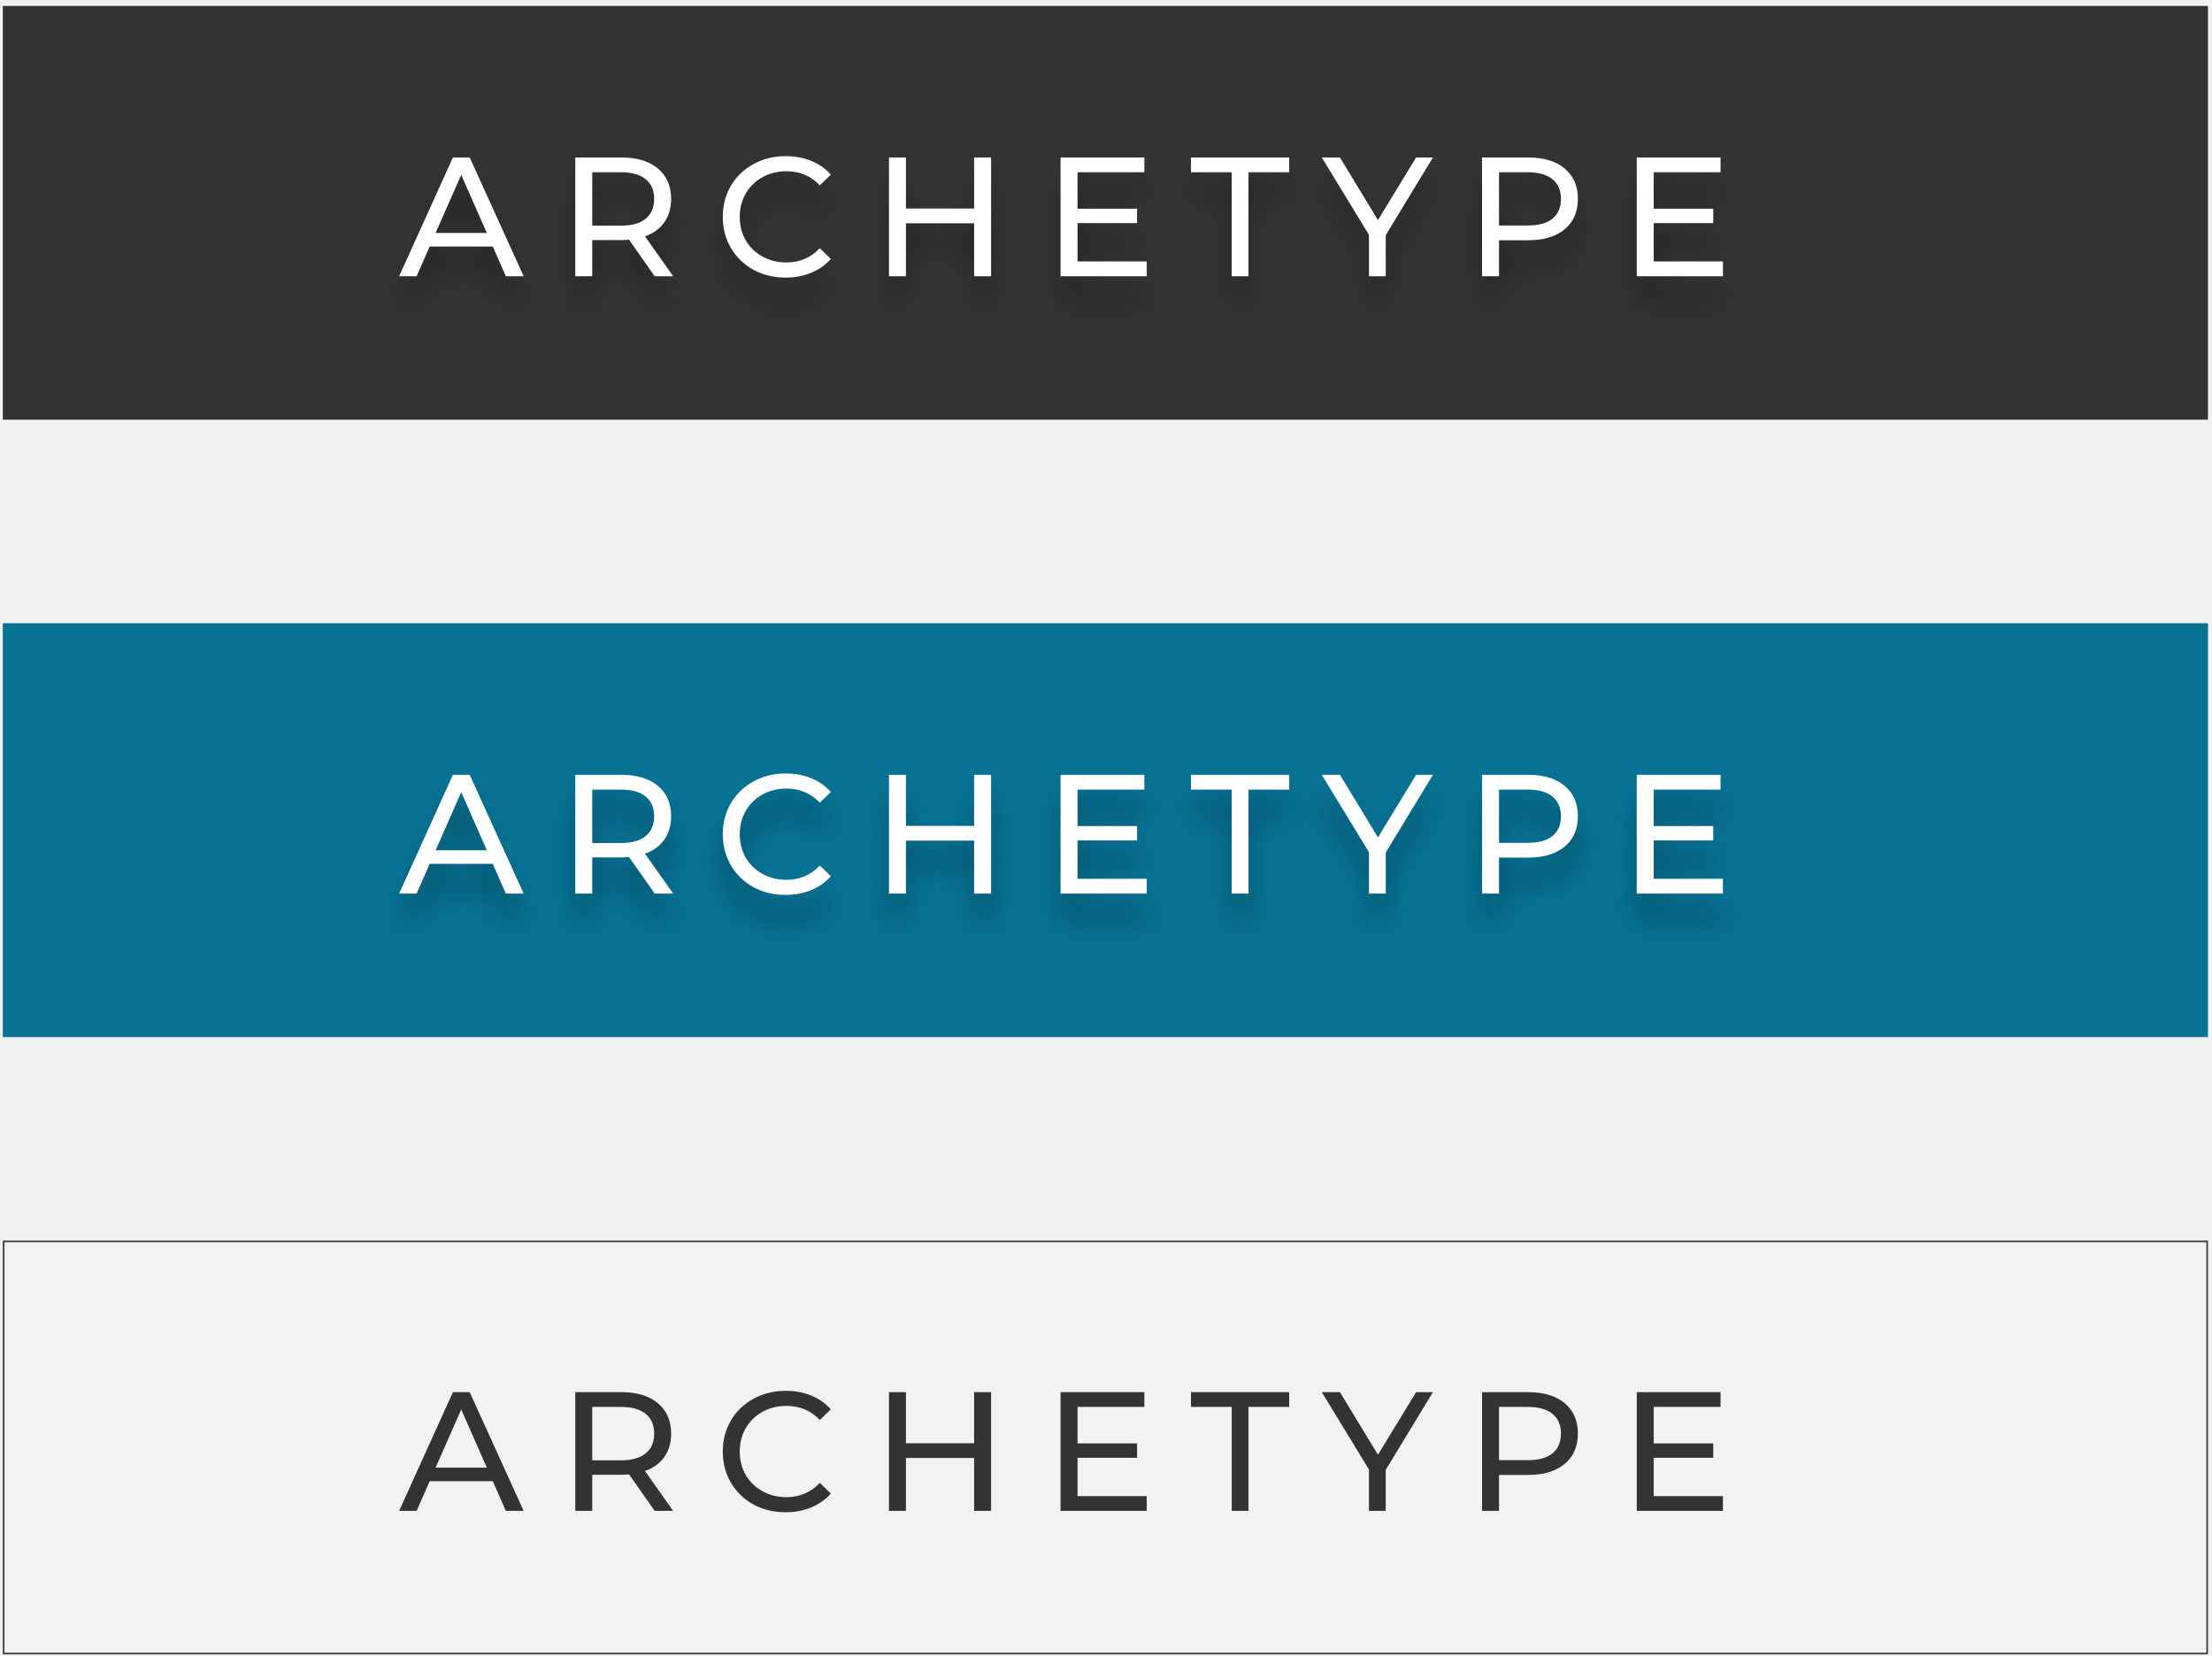
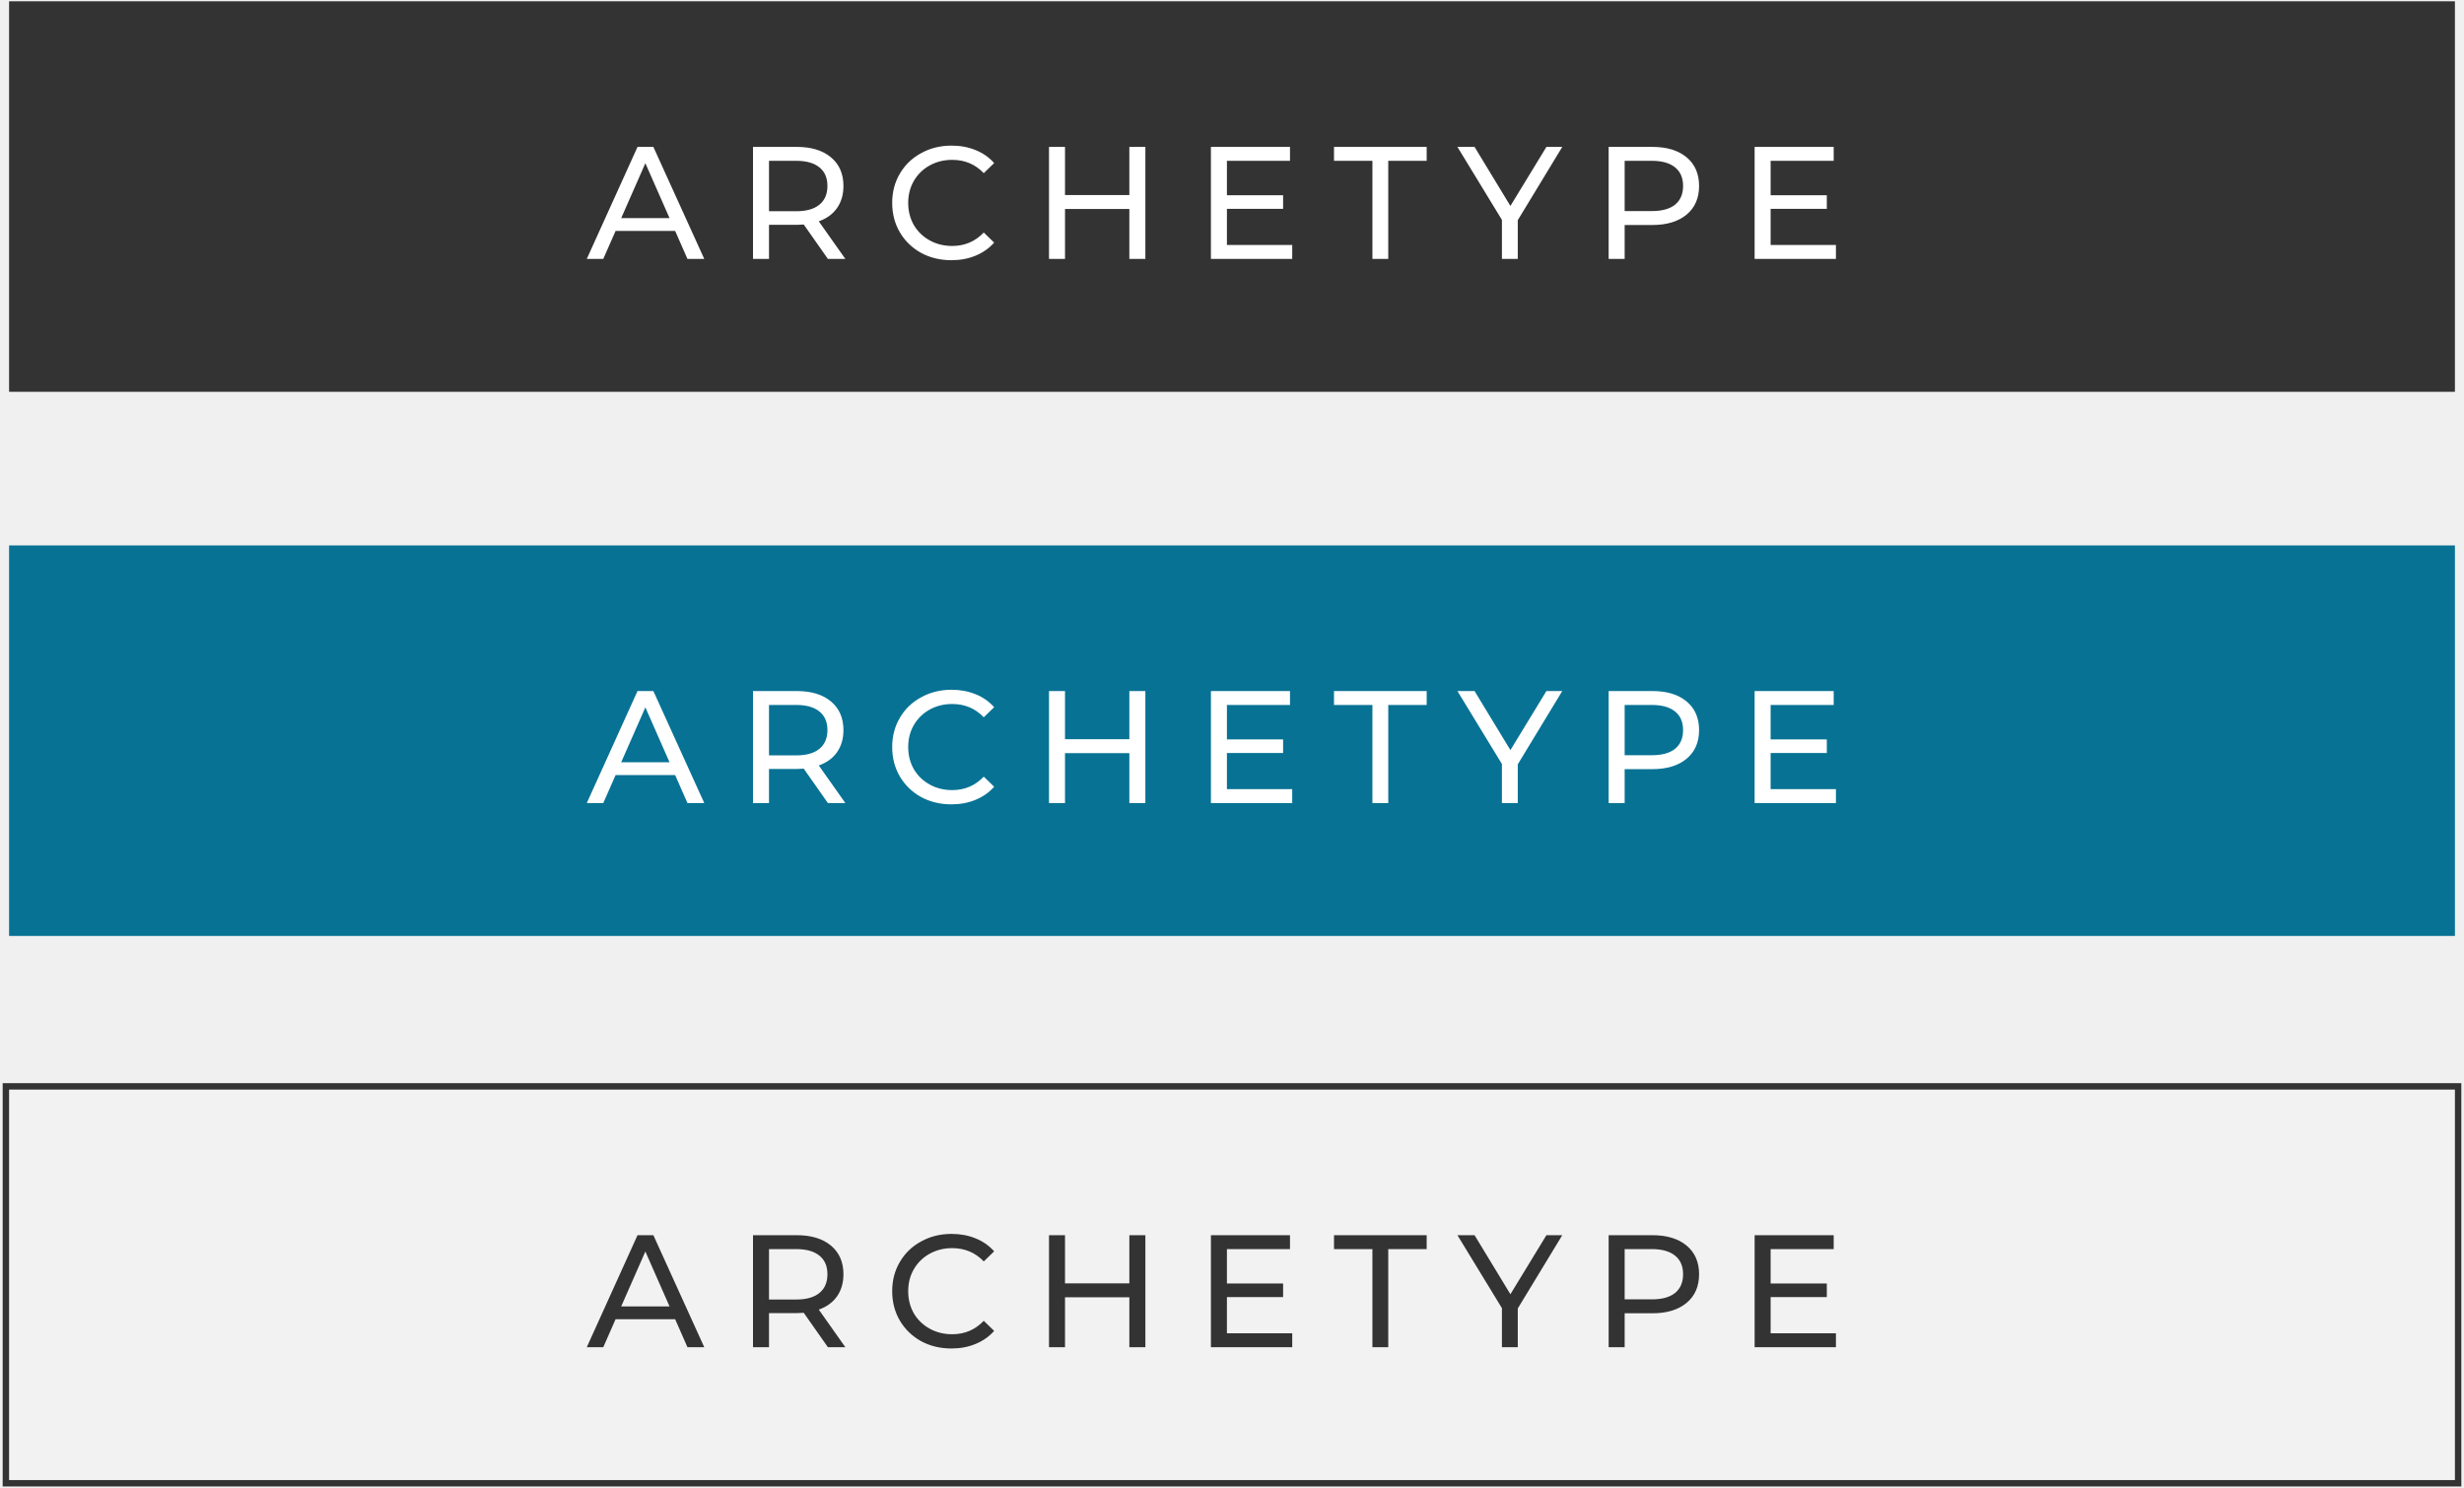
- <svg xmlns="http://www.w3.org/2000/svg" width="326" height="244" viewBox="0 0 326 244" fill="none">
-   <rect x="0.537" y="182.996" width="324.75" height="60.75" fill="#F2F2F2" stroke="#3E4146" stroke-width="0.25" />
-   <path d="M72.624 218.342H63.324L61.399 222.717H58.824L66.749 205.217H69.224L77.174 222.717H74.549L72.624 218.342ZM71.749 216.342L67.974 207.767L64.199 216.342H71.749ZM96.484 222.717L92.709 217.342C92.243 217.375 91.876 217.392 91.609 217.392H87.284V222.717H84.784V205.217H91.609C93.876 205.217 95.659 205.758 96.959 206.842C98.259 207.925 98.909 209.417 98.909 211.317C98.909 212.667 98.576 213.817 97.909 214.767C97.243 215.717 96.293 216.408 95.059 216.842L99.209 222.717H96.484ZM91.534 215.267C93.118 215.267 94.326 214.925 95.159 214.242C95.993 213.558 96.409 212.583 96.409 211.317C96.409 210.05 95.993 209.083 95.159 208.417C94.326 207.733 93.118 207.392 91.534 207.392H87.284V215.267H91.534ZM115.773 222.917C114.023 222.917 112.44 222.533 111.023 221.767C109.623 220.983 108.523 219.917 107.723 218.567C106.923 217.2 106.523 215.667 106.523 213.967C106.523 212.267 106.923 210.742 107.723 209.392C108.523 208.025 109.632 206.958 111.048 206.192C112.465 205.408 114.048 205.017 115.798 205.017C117.165 205.017 118.415 205.25 119.548 205.717C120.682 206.167 121.648 206.842 122.448 207.742L120.823 209.317C119.507 207.933 117.865 207.242 115.898 207.242C114.598 207.242 113.423 207.533 112.373 208.117C111.323 208.7 110.498 209.508 109.898 210.542C109.315 211.558 109.023 212.7 109.023 213.967C109.023 215.233 109.315 216.383 109.898 217.417C110.498 218.433 111.323 219.233 112.373 219.817C113.423 220.4 114.598 220.692 115.898 220.692C117.848 220.692 119.49 219.992 120.823 218.592L122.448 220.167C121.648 221.067 120.673 221.75 119.523 222.217C118.39 222.683 117.14 222.917 115.773 222.917ZM146.065 205.217V222.717H143.565V214.917H133.515V222.717H131.015V205.217H133.515V212.742H143.565V205.217H146.065ZM169.003 220.542V222.717H156.303V205.217H168.653V207.392H158.803V212.767H167.578V214.892H158.803V220.542H169.003ZM181.526 207.392H175.526V205.217H190.001V207.392H184.001V222.717H181.526V207.392ZM204.229 216.667V222.717H201.754V216.617L194.804 205.217H197.479L203.079 214.442L208.704 205.217H211.179L204.229 216.667ZM225.247 205.217C227.514 205.217 229.297 205.758 230.597 206.842C231.897 207.925 232.547 209.417 232.547 211.317C232.547 213.217 231.897 214.708 230.597 215.792C229.297 216.875 227.514 217.417 225.247 217.417H220.922V222.717H218.422V205.217H225.247ZM225.172 215.242C226.755 215.242 227.964 214.908 228.797 214.242C229.63 213.558 230.047 212.583 230.047 211.317C230.047 210.05 229.63 209.083 228.797 208.417C227.964 207.733 226.755 207.392 225.172 207.392H220.922V215.242H225.172ZM253.92 220.542V222.717H241.22V205.217H253.57V207.392H243.72V212.767H252.495V214.892H243.72V220.542H253.92Z" fill="#333333" />
-   <rect x="0.412" y="91.871" width="325" height="61" fill="#077294" />
-   <g filter="url(#filter0_d)">
-     <path d="M72.624 127.342H63.324L61.399 131.717H58.824L66.749 114.217H69.224L77.174 131.717H74.549L72.624 127.342ZM71.749 125.342L67.974 116.767L64.199 125.342H71.749ZM96.484 131.717L92.709 126.342C92.243 126.375 91.876 126.392 91.609 126.392H87.284V131.717H84.784V114.217H91.609C93.876 114.217 95.659 114.758 96.959 115.842C98.259 116.925 98.909 118.417 98.909 120.317C98.909 121.667 98.576 122.817 97.909 123.767C97.243 124.717 96.293 125.408 95.059 125.842L99.209 131.717H96.484ZM91.534 124.267C93.118 124.267 94.326 123.925 95.159 123.242C95.993 122.558 96.409 121.583 96.409 120.317C96.409 119.05 95.993 118.083 95.159 117.417C94.326 116.733 93.118 116.392 91.534 116.392H87.284V124.267H91.534ZM115.773 131.917C114.023 131.917 112.44 131.533 111.023 130.767C109.623 129.983 108.523 128.917 107.723 127.567C106.923 126.2 106.523 124.667 106.523 122.967C106.523 121.267 106.923 119.742 107.723 118.392C108.523 117.025 109.632 115.958 111.048 115.192C112.465 114.408 114.048 114.017 115.798 114.017C117.165 114.017 118.415 114.25 119.548 114.717C120.682 115.167 121.648 115.842 122.448 116.742L120.823 118.317C119.507 116.933 117.865 116.242 115.898 116.242C114.598 116.242 113.423 116.533 112.373 117.117C111.323 117.7 110.498 118.508 109.898 119.542C109.315 120.558 109.023 121.7 109.023 122.967C109.023 124.233 109.315 125.383 109.898 126.417C110.498 127.433 111.323 128.233 112.373 128.817C113.423 129.4 114.598 129.692 115.898 129.692C117.848 129.692 119.49 128.992 120.823 127.592L122.448 129.167C121.648 130.067 120.673 130.75 119.523 131.217C118.39 131.683 117.14 131.917 115.773 131.917ZM146.065 114.217V131.717H143.565V123.917H133.515V131.717H131.015V114.217H133.515V121.742H143.565V114.217H146.065ZM169.003 129.542V131.717H156.303V114.217H168.653V116.392H158.803V121.767H167.578V123.892H158.803V129.542H169.003ZM181.526 116.392H175.526V114.217H190.001V116.392H184.001V131.717H181.526V116.392ZM204.229 125.667V131.717H201.754V125.617L194.804 114.217H197.479L203.079 123.442L208.704 114.217H211.179L204.229 125.667ZM225.247 114.217C227.514 114.217 229.297 114.758 230.597 115.842C231.897 116.925 232.547 118.417 232.547 120.317C232.547 122.217 231.897 123.708 230.597 124.792C229.297 125.875 227.514 126.417 225.247 126.417H220.922V131.717H218.422V114.217H225.247ZM225.172 124.242C226.755 124.242 227.964 123.908 228.797 123.242C229.63 122.558 230.047 121.583 230.047 120.317C230.047 119.05 229.63 118.083 228.797 117.417C227.964 116.733 226.755 116.392 225.172 116.392H220.922V124.242H225.172ZM253.92 129.542V131.717H241.22V114.217H253.57V116.392H243.72V121.767H252.495V123.892H243.72V129.542H253.92Z" fill="white" />
-   </g>
-   <rect x="0.287" y="0.746" width="325.25" height="61.25" fill="#333333" stroke="#F8F8F5" stroke-width="0.25" />
-   <g filter="url(#filter1_d)">
-     <path d="M72.624 36.341H63.324L61.399 40.716H58.824L66.749 23.216H69.224L77.174 40.716H74.549L72.624 36.341ZM71.749 34.341L67.974 25.766L64.199 34.341H71.749ZM96.484 40.716L92.709 35.341C92.243 35.375 91.876 35.391 91.609 35.391H87.284V40.716H84.784V23.216H91.609C93.876 23.216 95.659 23.758 96.959 24.841C98.259 25.925 98.909 27.416 98.909 29.316C98.909 30.666 98.576 31.816 97.909 32.766C97.243 33.716 96.293 34.408 95.059 34.841L99.209 40.716H96.484ZM91.534 33.266C93.118 33.266 94.326 32.925 95.159 32.241C95.993 31.558 96.409 30.583 96.409 29.316C96.409 28.05 95.993 27.083 95.159 26.416C94.326 25.733 93.118 25.391 91.534 25.391H87.284V33.266H91.534ZM115.773 40.916C114.023 40.916 112.44 40.533 111.023 39.766C109.623 38.983 108.523 37.916 107.723 36.566C106.923 35.2 106.523 33.666 106.523 31.966C106.523 30.266 106.923 28.741 107.723 27.391C108.523 26.025 109.632 24.958 111.048 24.191C112.465 23.408 114.048 23.016 115.798 23.016C117.165 23.016 118.415 23.25 119.548 23.716C120.682 24.166 121.648 24.841 122.448 25.741L120.823 27.316C119.507 25.933 117.865 25.241 115.898 25.241C114.598 25.241 113.423 25.533 112.373 26.116C111.323 26.7 110.498 27.508 109.898 28.541C109.315 29.558 109.023 30.7 109.023 31.966C109.023 33.233 109.315 34.383 109.898 35.416C110.498 36.433 111.323 37.233 112.373 37.816C113.423 38.4 114.598 38.691 115.898 38.691C117.848 38.691 119.49 37.991 120.823 36.591L122.448 38.166C121.648 39.066 120.673 39.75 119.523 40.216C118.39 40.683 117.14 40.916 115.773 40.916ZM146.065 23.216V40.716H143.565V32.916H133.515V40.716H131.015V23.216H133.515V30.741H143.565V23.216H146.065ZM169.003 38.541V40.716H156.303V23.216H168.653V25.391H158.803V30.766H167.578V32.891H158.803V38.541H169.003ZM181.526 25.391H175.526V23.216H190.001V25.391H184.001V40.716H181.526V25.391ZM204.229 34.666V40.716H201.754V34.616L194.804 23.216H197.479L203.079 32.441L208.704 23.216H211.179L204.229 34.666ZM225.247 23.216C227.514 23.216 229.297 23.758 230.597 24.841C231.897 25.925 232.547 27.416 232.547 29.316C232.547 31.216 231.897 32.708 230.597 33.791C229.297 34.875 227.514 35.416 225.247 35.416H220.922V40.716H218.422V23.216H225.247ZM225.172 33.241C226.755 33.241 227.964 32.908 228.797 32.241C229.63 31.558 230.047 30.583 230.047 29.316C230.047 28.05 229.63 27.083 228.797 26.416C227.964 25.733 226.755 25.391 225.172 25.391H220.922V33.241H225.172ZM253.92 38.541V40.716H241.22V23.216H253.57V25.391H243.72V30.766H252.495V32.891H243.72V38.541H253.92Z" fill="white" />
-   </g>
-   <defs>
-     <filter id="filter0_d" x="54.824" y="114.017" width="203.096" height="25.9" filterUnits="userSpaceOnUse" color-interpolation-filters="sRGB">
-       <feFlood flood-opacity="0" result="BackgroundImageFix" />
-       <feColorMatrix in="SourceAlpha" type="matrix" values="0 0 0 0 0 0 0 0 0 0 0 0 0 0 0 0 0 0 127 0" />
-       <feOffset dy="4" />
-       <feGaussianBlur stdDeviation="2" />
-       <feColorMatrix type="matrix" values="0 0 0 0 0 0 0 0 0 0 0 0 0 0 0 0 0 0 0.25 0" />
-       <feBlend mode="normal" in2="BackgroundImageFix" result="effect1_dropShadow" />
-       <feBlend mode="normal" in="SourceGraphic" in2="effect1_dropShadow" result="shape" />
-     </filter>
-     <filter id="filter1_d" x="54.824" y="23.016" width="203.096" height="25.9" filterUnits="userSpaceOnUse" color-interpolation-filters="sRGB">
-       <feFlood flood-opacity="0" result="BackgroundImageFix" />
-       <feColorMatrix in="SourceAlpha" type="matrix" values="0 0 0 0 0 0 0 0 0 0 0 0 0 0 0 0 0 0 127 0" />
-       <feOffset dy="4" />
-       <feGaussianBlur stdDeviation="2" />
-       <feColorMatrix type="matrix" values="0 0 0 0 0 0 0 0 0 0 0 0 0 0 0 0 0 0 0.25 0" />
-       <feBlend mode="normal" in2="BackgroundImageFix" result="effect1_dropShadow" />
-       <feBlend mode="normal" in="SourceGraphic" in2="effect1_dropShadow" result="shape" />
-     </filter>
-   </defs>
+ <svg xmlns="http://www.w3.org/2000/svg" width="694" height="419" viewBox="0 0 694 419" fill="none">
+   <rect x="1.654" y="306.037" width="690.692" height="111.807" fill="#F2F2F2" stroke="#333333" stroke-width="1.803" />
+   <path d="M190.157 371.625H173.386L169.914 379.515H165.27L179.562 347.956H184.025L198.362 379.515H193.628L190.157 371.625ZM188.579 368.018L181.771 352.554L174.964 368.018H188.579ZM233.186 379.515L226.379 369.822C225.537 369.882 224.876 369.912 224.395 369.912H216.595V379.515H212.087V347.956H224.395C228.483 347.956 231.699 348.932 234.043 350.886C236.387 352.84 237.56 355.53 237.56 358.956C237.56 361.391 236.959 363.465 235.756 365.178C234.554 366.891 232.841 368.138 230.617 368.92L238.101 379.515H233.186ZM224.26 366.08C227.115 366.08 229.294 365.463 230.797 364.231C232.3 362.999 233.051 361.24 233.051 358.956C233.051 356.672 232.3 354.929 230.797 353.726C229.294 352.494 227.115 351.878 224.26 351.878H216.595V366.08H224.26ZM267.972 379.875C264.816 379.875 261.961 379.184 259.406 377.801C256.881 376.389 254.897 374.465 253.455 372.031C252.012 369.566 251.291 366.801 251.291 363.735C251.291 360.669 252.012 357.919 253.455 355.485C254.897 353.02 256.896 351.096 259.451 349.714C262.006 348.301 264.861 347.595 268.017 347.595C270.482 347.595 272.736 348.016 274.78 348.857C276.823 349.669 278.567 350.886 280.009 352.509L277.079 355.349C274.704 352.855 271.744 351.607 268.197 351.607C265.853 351.607 263.734 352.133 261.84 353.185C259.947 354.237 258.459 355.695 257.377 357.559C256.325 359.392 255.799 361.451 255.799 363.735C255.799 366.019 256.325 368.093 257.377 369.957C258.459 371.79 259.947 373.233 261.84 374.285C263.734 375.337 265.853 375.863 268.197 375.863C271.714 375.863 274.674 374.6 277.079 372.076L280.009 374.916C278.567 376.539 276.808 377.771 274.734 378.613C272.691 379.455 270.436 379.875 267.972 379.875ZM322.599 347.956V379.515H318.09V365.448H299.966V379.515H295.458V347.956H299.966V361.526H318.09V347.956H322.599ZM363.964 375.592V379.515H341.062V347.956H363.333V351.878H345.57V361.571H361.395V365.403H345.57V375.592H363.964ZM386.548 351.878H375.728V347.956H401.832V351.878H391.012V379.515H386.548V351.878ZM427.489 368.604V379.515H423.026V368.514L410.493 347.956H415.317L425.415 364.592L435.559 347.956H440.023L427.489 368.604ZM465.394 347.956C469.481 347.956 472.697 348.932 475.042 350.886C477.386 352.84 478.558 355.53 478.558 358.956C478.558 362.383 477.386 365.073 475.042 367.026C472.697 368.98 469.481 369.957 465.394 369.957H457.594V379.515H453.086V347.956H465.394ZM465.258 366.034C468.114 366.034 470.293 365.433 471.796 364.231C473.298 362.999 474.05 361.24 474.05 358.956C474.05 356.672 473.298 354.929 471.796 353.726C470.293 352.494 468.114 351.878 465.258 351.878H457.594V366.034H465.258ZM517.102 375.592V379.515H494.199V347.956H516.47V351.878H498.707V361.571H514.532V365.403H498.707V375.592H517.102Z" fill="#333333" />
+   <rect x="2.556" y="153.652" width="688.889" height="110.006" fill="#077294" />
+   <path d="M190.157 218.338H173.386L169.914 226.228H165.27L179.562 194.668H184.025L198.362 226.228H193.628L190.157 218.338ZM188.579 214.731L181.771 199.267L174.964 214.731H188.579ZM233.186 226.228L226.379 216.534C225.537 216.595 224.876 216.625 224.395 216.625H216.595V226.228H212.087V194.668H224.395C228.483 194.668 231.699 195.645 234.043 197.599C236.387 199.553 237.56 202.243 237.56 205.669C237.56 208.104 236.959 210.178 235.756 211.891C234.554 213.604 232.841 214.851 230.617 215.633L238.101 226.228H233.186ZM224.26 212.792C227.115 212.792 229.294 212.176 230.797 210.944C232.3 209.712 233.051 207.953 233.051 205.669C233.051 203.385 232.3 201.642 230.797 200.439C229.294 199.207 227.115 198.591 224.26 198.591H216.595V212.792H224.26ZM267.972 226.588C264.816 226.588 261.961 225.897 259.406 224.514C256.881 223.102 254.897 221.178 253.455 218.744C252.012 216.279 251.291 213.514 251.291 210.448C251.291 207.382 252.012 204.632 253.455 202.198C254.897 199.733 256.896 197.809 259.451 196.427C262.006 195.014 264.861 194.308 268.017 194.308C270.482 194.308 272.736 194.729 274.78 195.57C276.823 196.382 278.567 197.599 280.009 199.222L277.079 202.062C274.704 199.568 271.744 198.32 268.197 198.32C265.853 198.32 263.734 198.846 261.84 199.898C259.947 200.95 258.459 202.408 257.377 204.271C256.325 206.105 255.799 208.164 255.799 210.448C255.799 212.732 256.325 214.806 257.377 216.67C258.459 218.503 259.947 219.946 261.84 220.998C263.734 222.05 265.853 222.576 268.197 222.576C271.714 222.576 274.674 221.313 277.079 218.789L280.009 221.629C278.567 223.252 276.808 224.484 274.734 225.326C272.691 226.167 270.436 226.588 267.972 226.588ZM322.599 194.668V226.228H318.09V212.161H299.966V226.228H295.458V194.668H299.966V208.239H318.09V194.668H322.599ZM363.964 222.305V226.228H341.062V194.668H363.333V198.591H345.57V208.284H361.395V212.116H345.57V222.305H363.964ZM386.548 198.591H375.728V194.668H401.832V198.591H391.012V226.228H386.548V198.591ZM427.489 215.317V226.228H423.026V215.227L410.493 194.668H415.317L425.415 211.305L435.559 194.668H440.023L427.489 215.317ZM465.394 194.668C469.481 194.668 472.697 195.645 475.042 197.599C477.386 199.553 478.558 202.243 478.558 205.669C478.558 209.095 477.386 211.786 475.042 213.739C472.697 215.693 469.481 216.67 465.394 216.67H457.594V226.228H453.086V194.668H465.394ZM465.258 212.747C468.114 212.747 470.293 212.146 471.796 210.944C473.298 209.712 474.05 207.953 474.05 205.669C474.05 203.385 473.298 201.642 471.796 200.439C470.293 199.207 468.114 198.591 465.258 198.591H457.594V212.747H465.258ZM517.102 222.305V226.228H494.199V194.668H516.47V198.591H498.707V208.284H514.532V212.116H498.707V222.305H517.102Z" fill="white" />
+   <rect x="2.556" y="0.365" width="688.889" height="110.006" fill="#333333" />
+   <path d="M190.157 65.051H173.386L169.914 72.94H165.27L179.562 41.381H184.025L198.362 72.94H193.628L190.157 65.051ZM188.579 61.444L181.771 45.98L174.964 61.444H188.579ZM233.186 72.94L226.379 63.247C225.537 63.307 224.876 63.337 224.395 63.337H216.595V72.94H212.087V41.381H224.395C228.483 41.381 231.699 42.358 234.043 44.312C236.387 46.266 237.56 48.956 237.56 52.382C237.56 54.816 236.959 56.89 235.756 58.604C234.554 60.317 232.841 61.564 230.617 62.346L238.101 72.94H233.186ZM224.26 59.505C227.115 59.505 229.294 58.889 230.797 57.657C232.3 56.425 233.051 54.666 233.051 52.382C233.051 50.098 232.3 48.354 230.797 47.152C229.294 45.92 227.115 45.304 224.26 45.304H216.595V59.505H224.26ZM267.972 73.301C264.816 73.301 261.961 72.61 259.406 71.227C256.881 69.815 254.897 67.891 253.455 65.456C252.012 62.992 251.291 60.227 251.291 57.161C251.291 54.095 252.012 51.345 253.455 48.91C254.897 46.446 256.896 44.522 259.451 43.14C262.006 41.727 264.861 41.021 268.017 41.021C270.482 41.021 272.736 41.441 274.78 42.283C276.823 43.095 278.567 44.312 280.009 45.935L277.079 48.775C274.704 46.281 271.744 45.033 268.197 45.033C265.853 45.033 263.734 45.559 261.84 46.611C259.947 47.663 258.459 49.121 257.377 50.984C256.325 52.818 255.799 54.877 255.799 57.161C255.799 59.445 256.325 61.519 257.377 63.383C258.459 65.216 259.947 66.659 261.84 67.711C263.734 68.763 265.853 69.289 268.197 69.289C271.714 69.289 274.674 68.026 277.079 65.501L280.009 68.342C278.567 69.965 276.808 71.197 274.734 72.039C272.691 72.88 270.436 73.301 267.972 73.301ZM322.599 41.381V72.94H318.09V58.874H299.966V72.94H295.458V41.381H299.966V54.952H318.09V41.381H322.599ZM363.964 69.018V72.94H341.062V41.381H363.333V45.304H345.57V54.997H361.395V58.829H345.57V69.018H363.964ZM386.548 45.304H375.728V41.381H401.832V45.304H391.012V72.94H386.548V45.304ZM427.489 62.03V72.94H423.026V61.94L410.493 41.381H415.317L425.415 58.017L435.559 41.381H440.023L427.489 62.03ZM465.394 41.381C469.481 41.381 472.697 42.358 475.042 44.312C477.386 46.266 478.558 48.956 478.558 52.382C478.558 55.808 477.386 58.498 475.042 60.452C472.697 62.406 469.481 63.383 465.394 63.383H457.594V72.94H453.086V41.381H465.394ZM465.258 59.46C468.114 59.46 470.293 58.859 471.796 57.657C473.298 56.425 474.05 54.666 474.05 52.382C474.05 50.098 473.298 48.354 471.796 47.152C470.293 45.92 468.114 45.304 465.258 45.304H457.594V59.46H465.258ZM517.102 69.018V72.94H494.199V41.381H516.47V45.304H498.707V54.997H514.532V58.829H498.707V69.018H517.102Z" fill="white" />
</svg>
